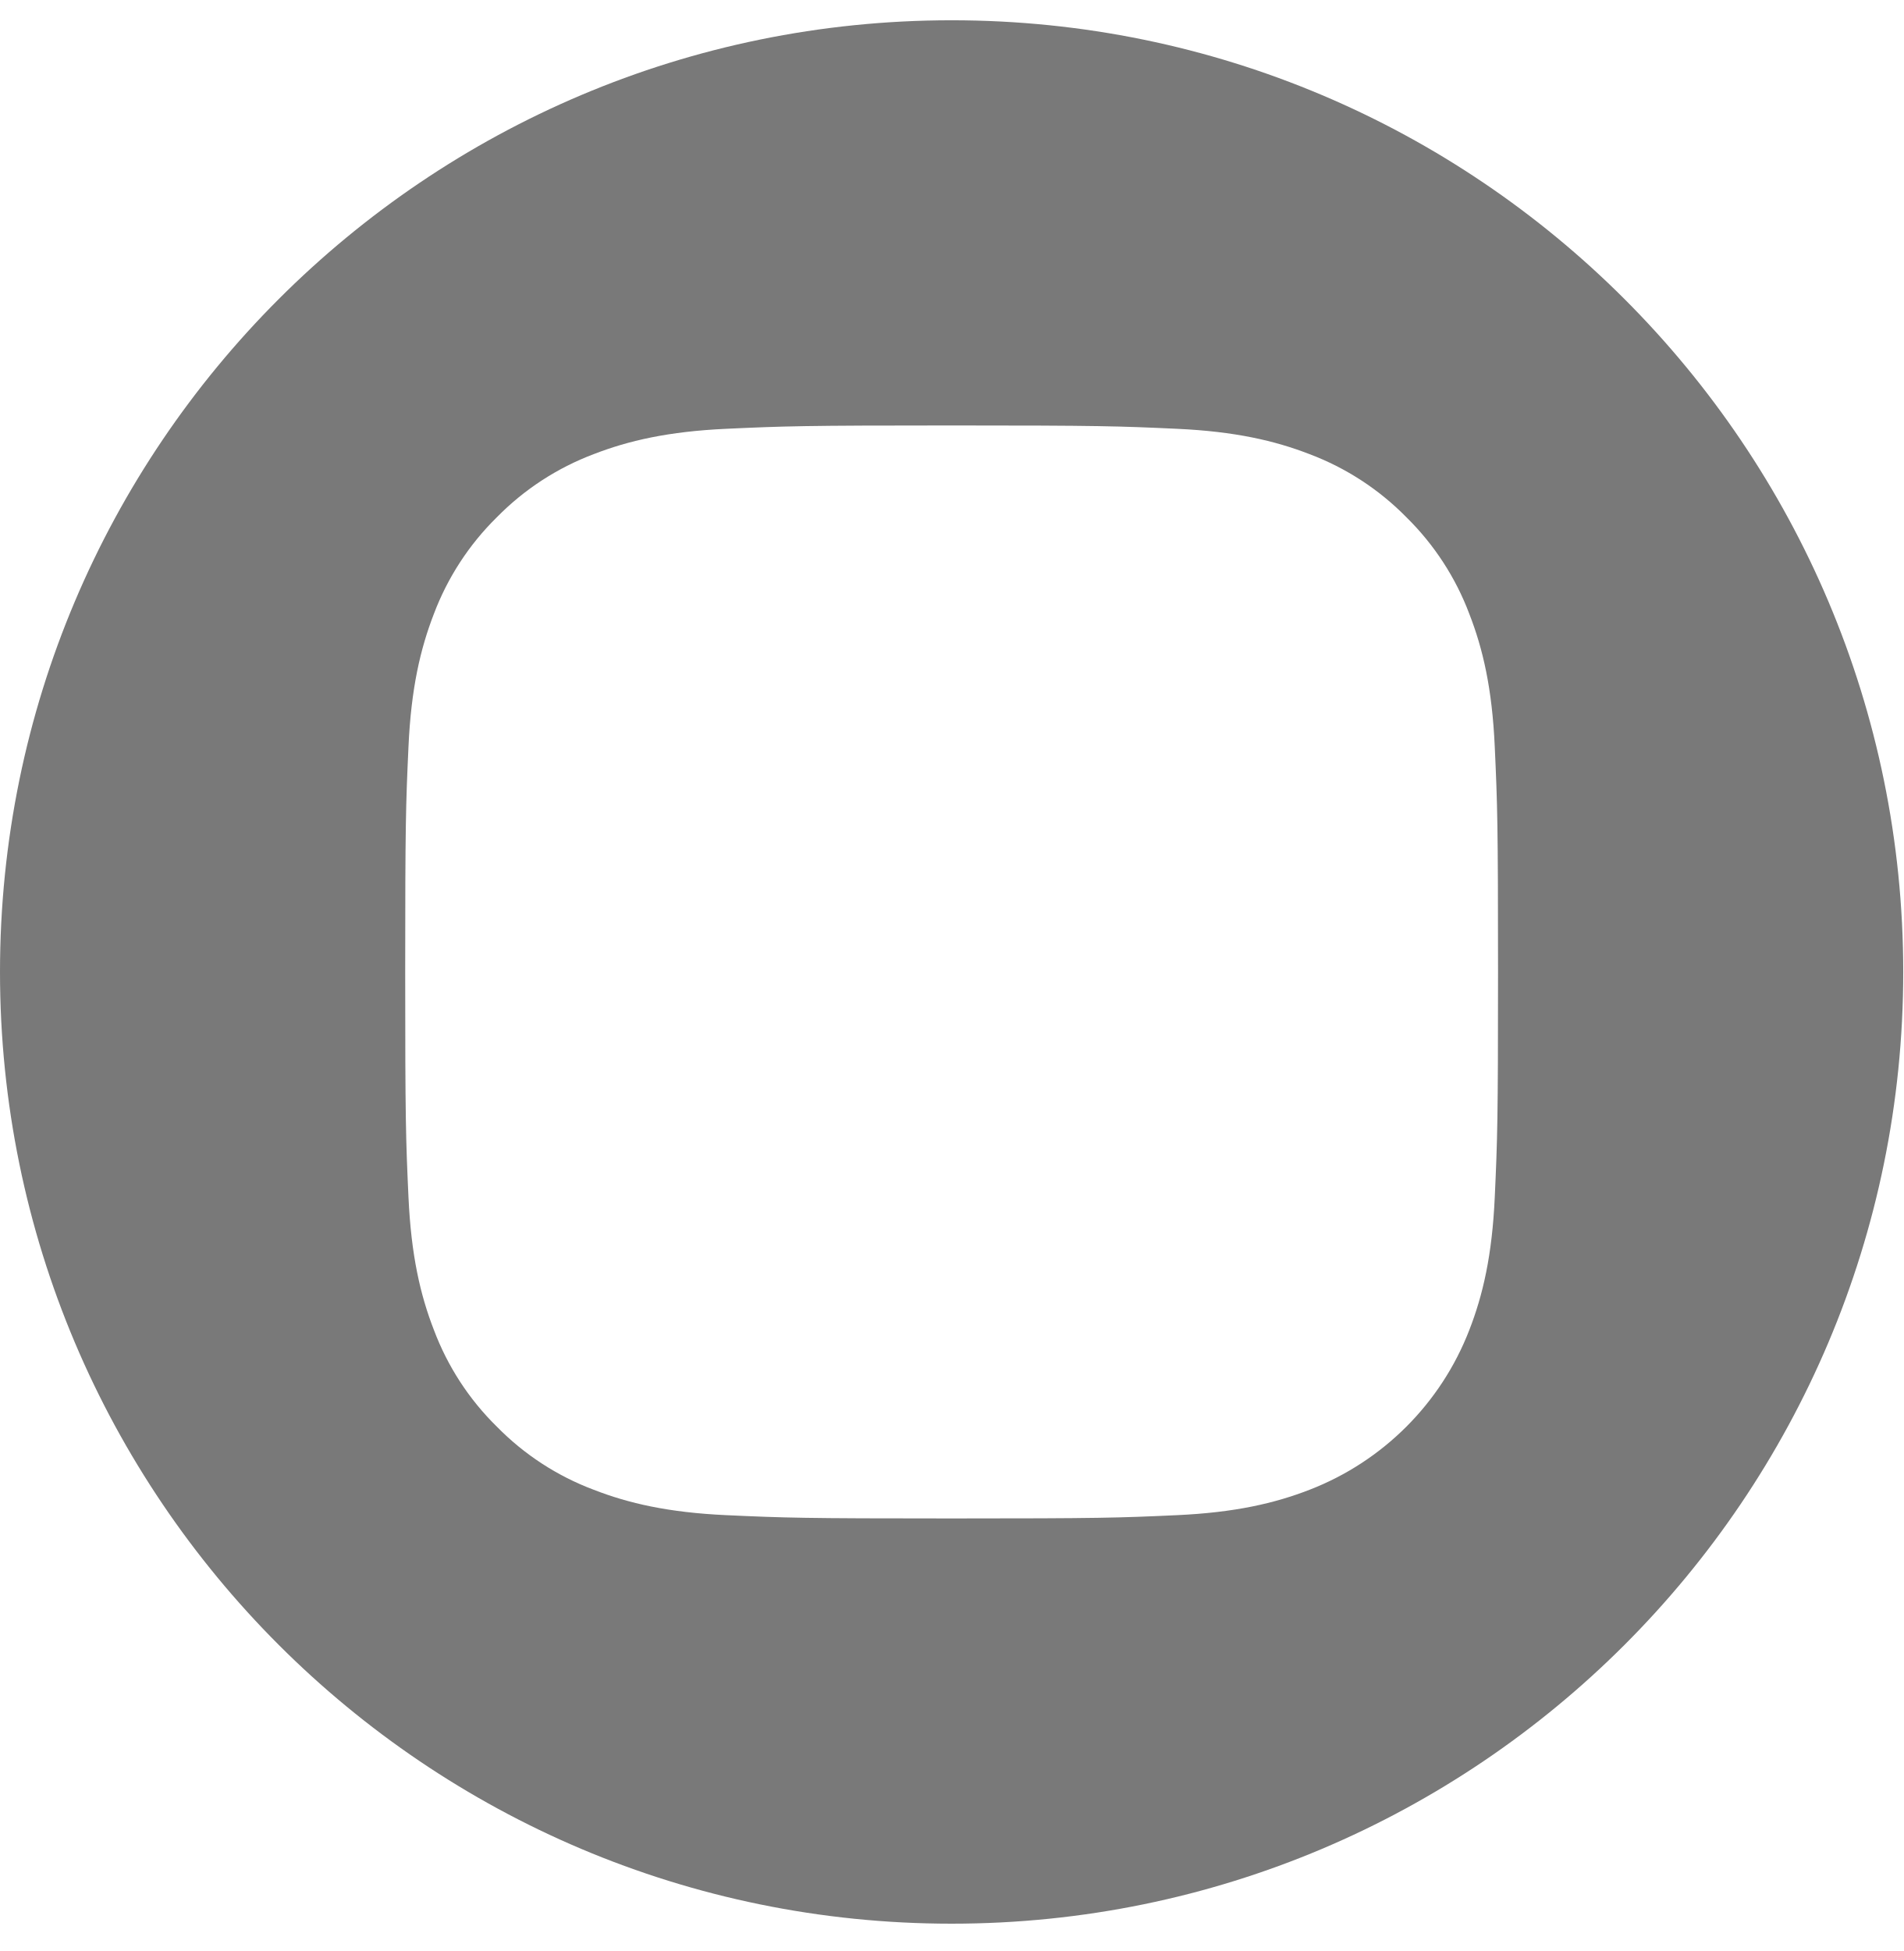
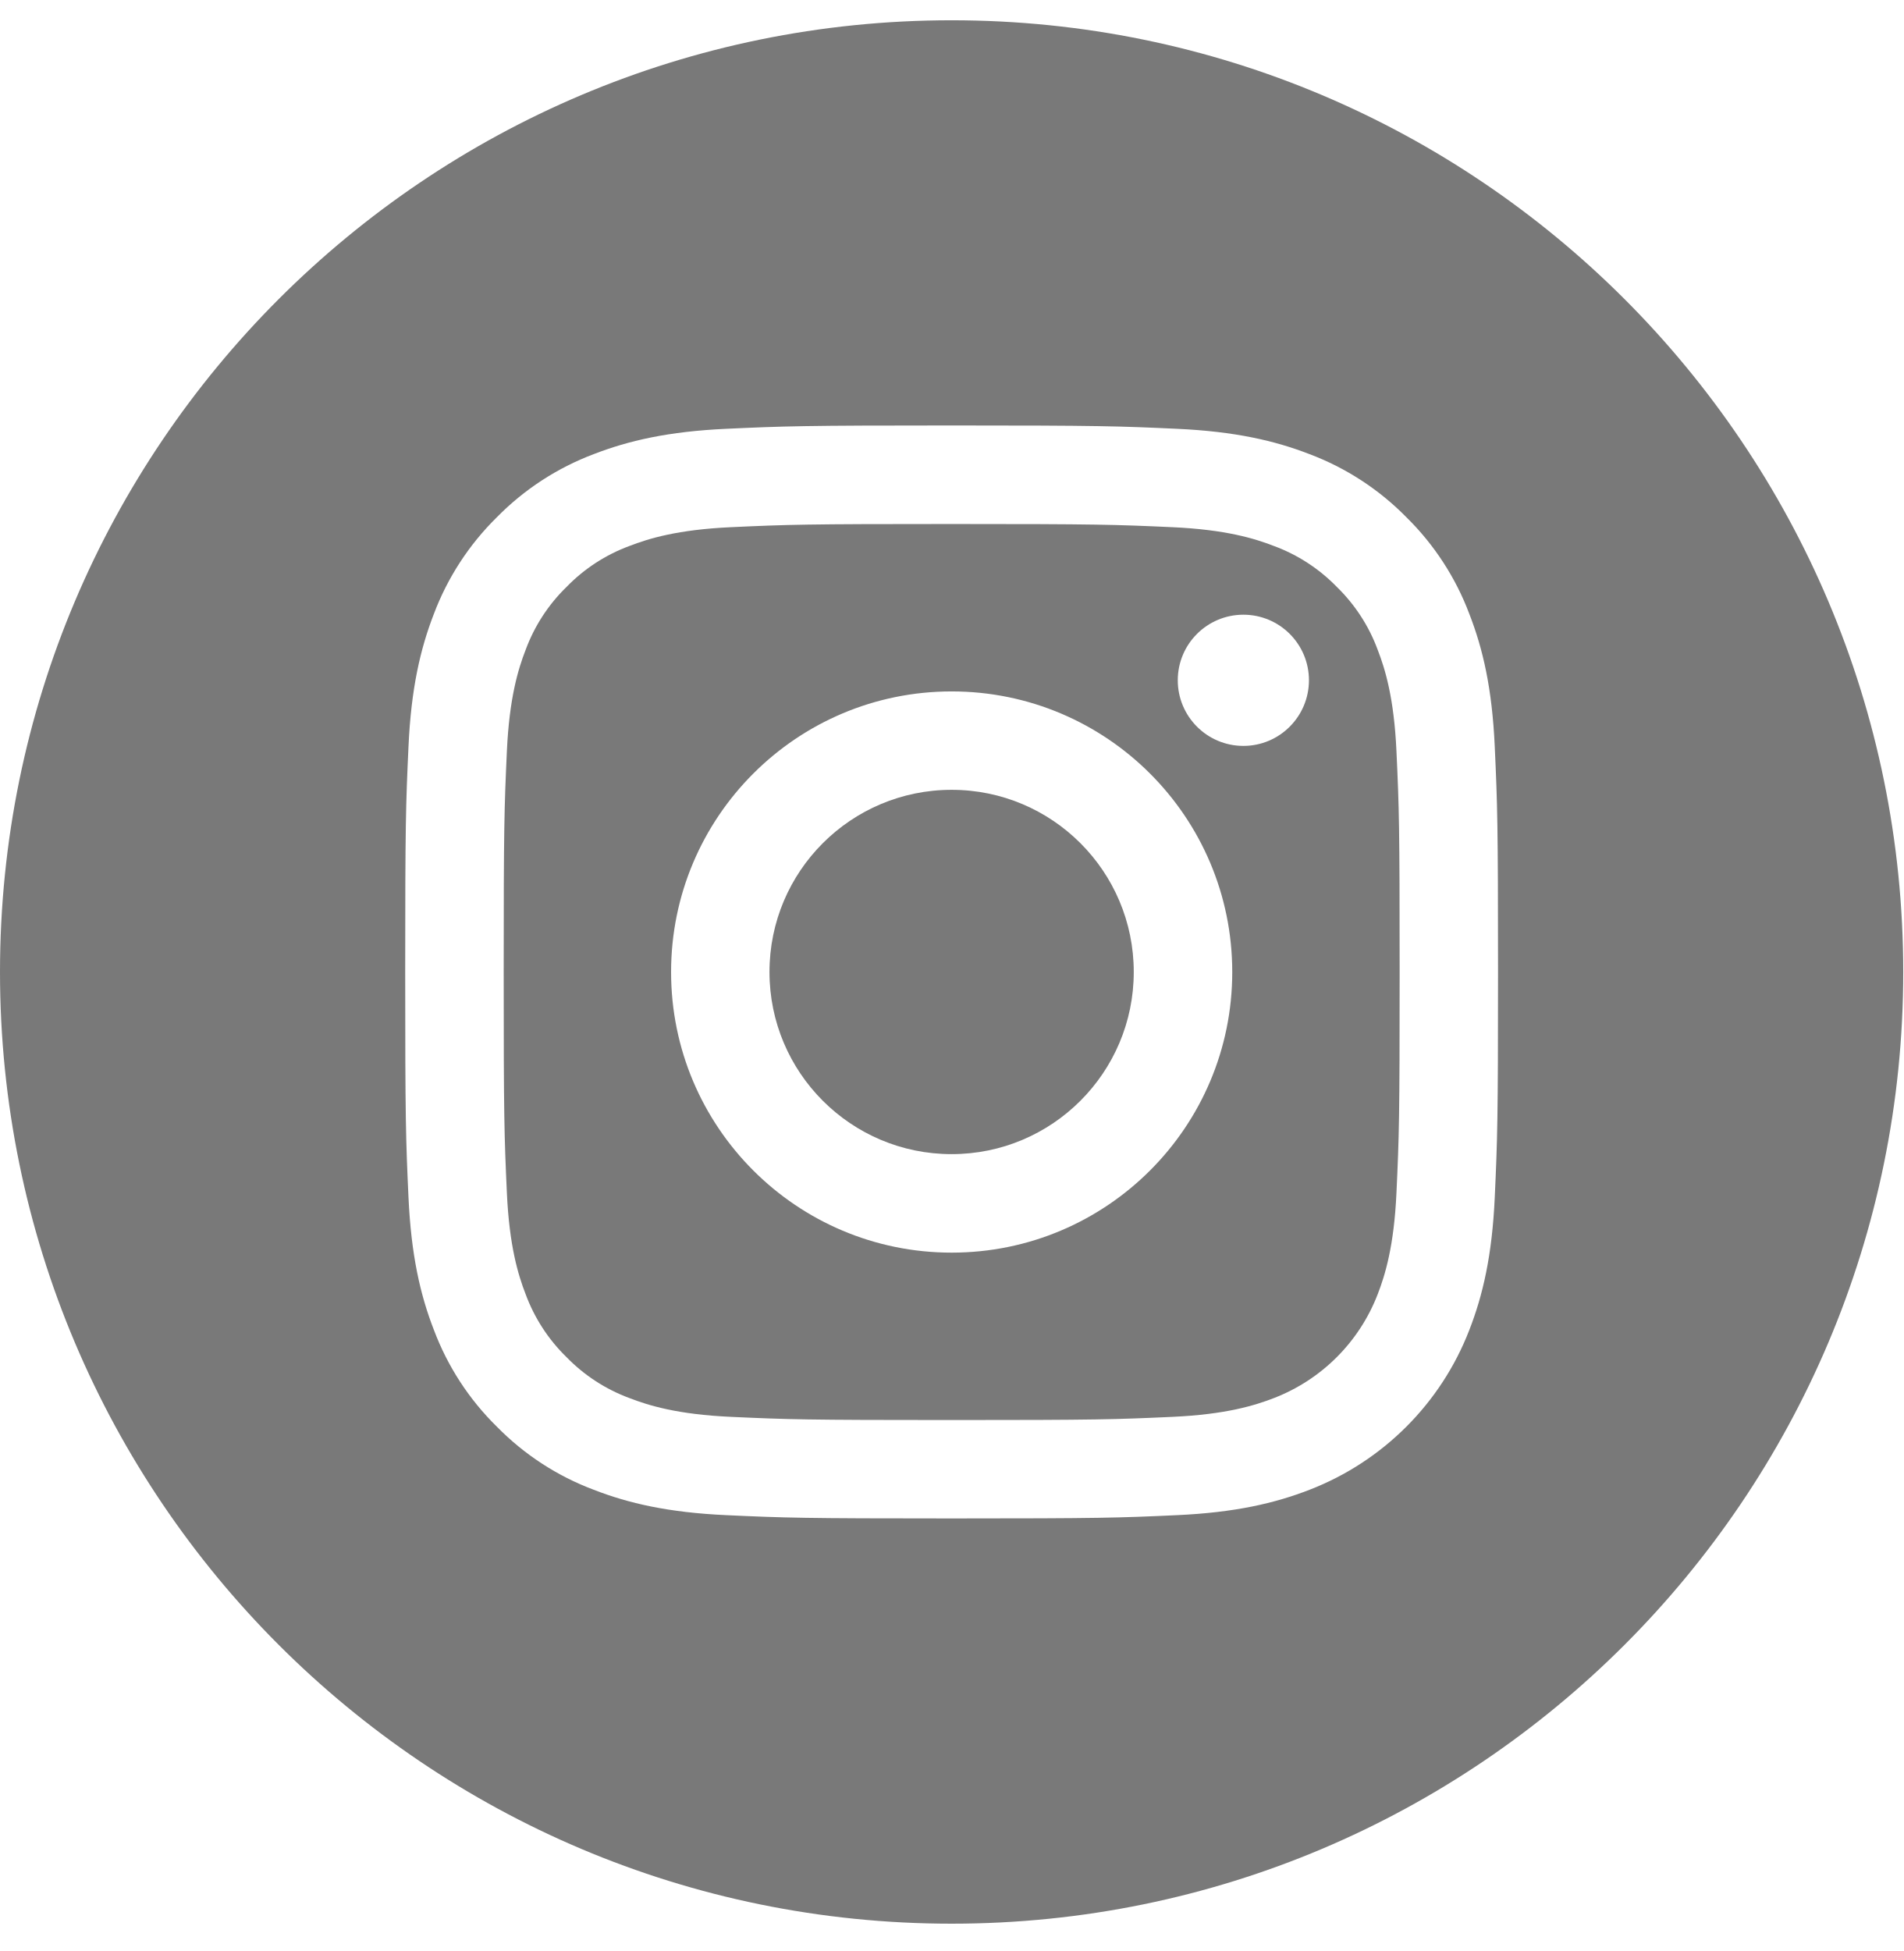
<svg xmlns="http://www.w3.org/2000/svg" width="40" height="41" viewBox="0 0 40 41" fill="none">
+   <path d="M23.828 20.426C23.828 22.54 22.114 24.254 20 24.254C17.886 24.254 16.172 22.54 16.172 20.426C16.172 18.311 17.886 16.598 20 16.598C22.114 16.598 23.828 18.311 23.828 20.426Z" fill="#797979" />
+   <path d="M28.954 13.654C28.77 13.155 28.476 12.704 28.095 12.333C27.724 11.952 27.273 11.658 26.774 11.474C26.37 11.317 25.762 11.13 24.642 11.079C23.431 11.024 23.068 11.012 20.001 11.012C16.934 11.012 16.571 11.023 15.36 11.079C14.241 11.13 13.633 11.317 13.228 11.474C12.729 11.658 12.278 11.952 11.908 12.333C11.526 12.704 11.233 13.155 11.048 13.654C10.891 14.058 10.704 14.666 10.653 15.786C10.598 16.997 10.586 17.36 10.586 20.427C10.586 23.493 10.598 23.857 10.653 25.068C10.704 26.188 10.891 26.795 11.048 27.2C11.233 27.699 11.526 28.15 11.907 28.521C12.278 28.902 12.729 29.196 13.228 29.38C13.633 29.537 14.241 29.724 15.36 29.775C16.571 29.83 16.934 29.842 20.001 29.842C23.068 29.842 23.431 29.83 24.642 29.775C25.761 29.724 26.37 29.537 26.774 29.38C27.776 28.993 28.567 28.202 28.954 27.2C29.111 26.795 29.298 26.188 29.349 25.068C29.405 23.857 29.416 23.493 29.416 20.427C29.416 17.36 29.405 16.997 29.349 15.786C29.298 14.666 29.111 14.058 28.954 13.654ZM20.001 26.324C16.744 26.324 14.104 23.684 14.104 20.427C14.104 17.17 16.744 14.53 20.001 14.53C23.258 14.53 25.898 17.17 25.898 20.427C25.898 23.684 23.258 26.324 20.001 26.324ZM26.132 15.675C25.37 15.675 24.753 15.057 24.753 14.296C24.753 13.535 25.37 12.918 26.132 12.918C26.893 12.918 27.51 13.535 27.51 14.296C27.509 15.057 26.893 15.675 26.132 15.675Z" fill="#797979" />
  <path d="M20 0.426C8.956 0.426 0 9.382 0 20.426C0 31.47 8.956 40.426 20 40.426C31.044 40.426 40 31.47 40 20.426C40 9.382 31.044 0.426 20 0.426ZM31.415 25.161C31.36 26.383 31.165 27.218 30.881 27.948C30.285 29.491 29.065 30.71 27.523 31.307C26.792 31.591 25.957 31.785 24.735 31.841C23.51 31.897 23.119 31.91 20 31.91C16.881 31.91 16.49 31.897 15.265 31.841C14.043 31.785 13.208 31.591 12.478 31.307C11.711 31.019 11.017 30.567 10.443 29.982C9.859 29.409 9.407 28.715 9.119 27.948C8.835 27.218 8.641 26.383 8.585 25.161C8.529 23.936 8.516 23.545 8.516 20.426C8.516 17.307 8.529 16.916 8.585 15.691C8.64 14.468 8.835 13.634 9.118 12.903C9.407 12.137 9.859 11.443 10.443 10.869C11.017 10.285 11.711 9.833 12.477 9.544C13.208 9.261 14.043 9.067 15.265 9.011C16.49 8.955 16.881 8.941 20 8.941C23.119 8.941 23.51 8.955 24.735 9.011C25.957 9.067 26.792 9.261 27.523 9.544C28.289 9.833 28.983 10.285 29.557 10.869C30.141 11.443 30.593 12.137 30.881 12.903C31.166 13.634 31.36 14.468 31.415 15.691C31.471 16.916 31.484 17.307 31.484 20.426C31.484 23.545 31.471 23.936 31.415 25.161Z" fill="#797979" />
</svg>
